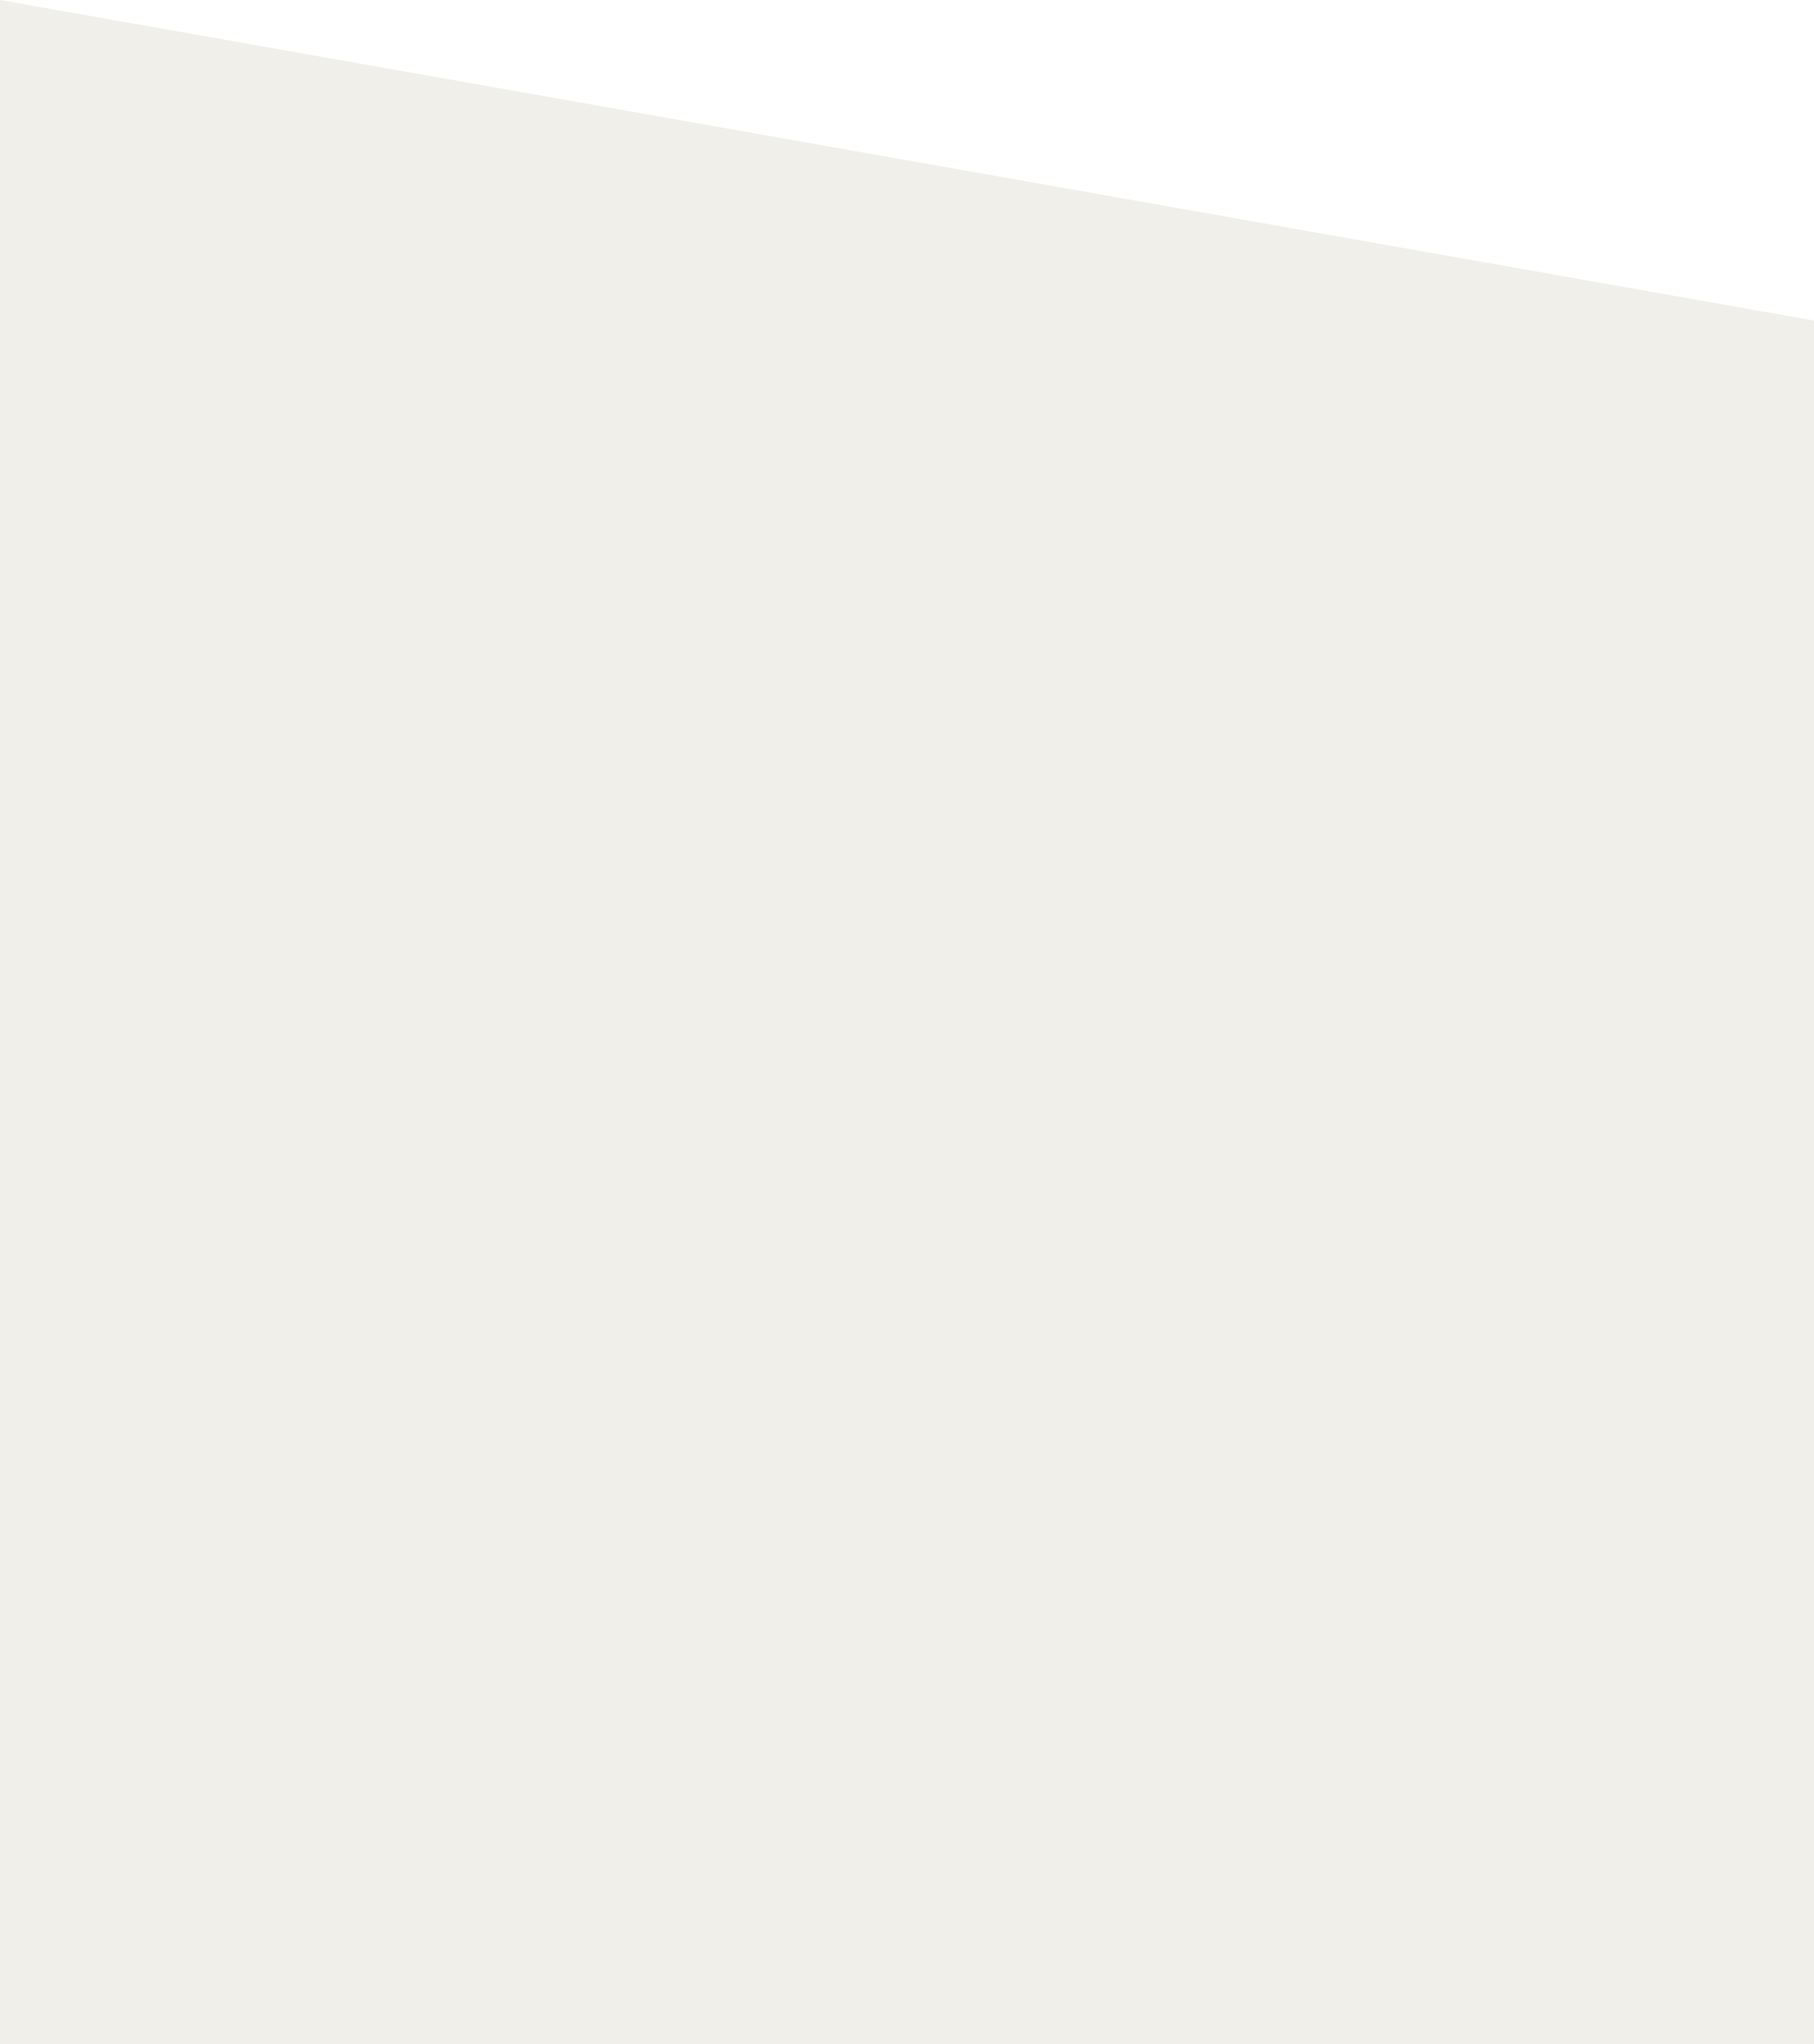
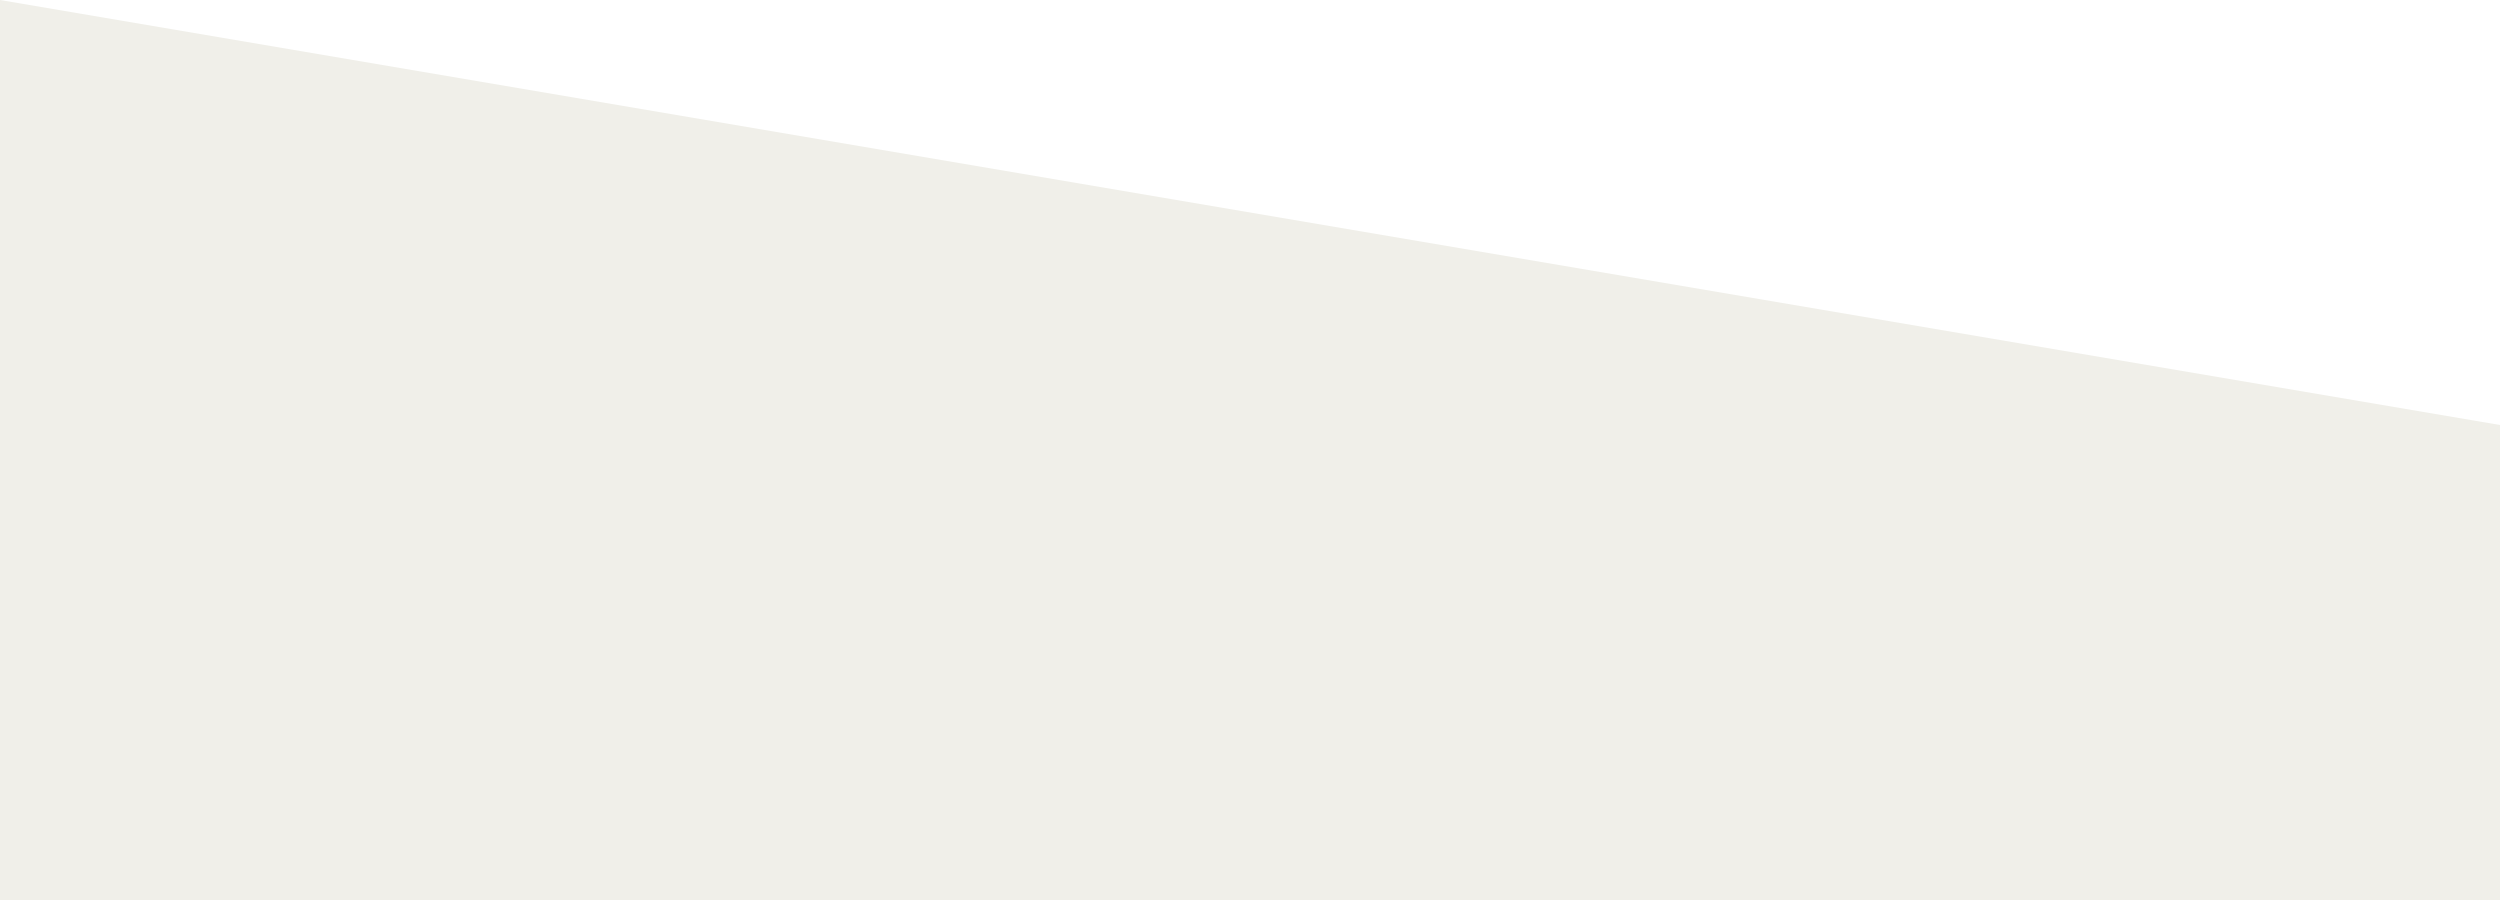
- <svg xmlns="http://www.w3.org/2000/svg" width="900.006" height="1013.986" viewBox="0 0 900.006 1013.986">
-   <path fill-rule="evenodd" clip-rule="evenodd" fill="#F0EFE9" d="M.01 0l899.997 159.008v854.979h-900.007l.01-1013.987z" />
+ <svg xmlns="http://www.w3.org/2000/svg" width="1000" height="360" viewBox="0 0 1000 360">
+   <path fill-rule="evenodd" clip-rule="evenodd" fill="#F0EFE9" d="M 0 0 l 1000 170 v 190 h -1000 v -360 z" />
</svg>
